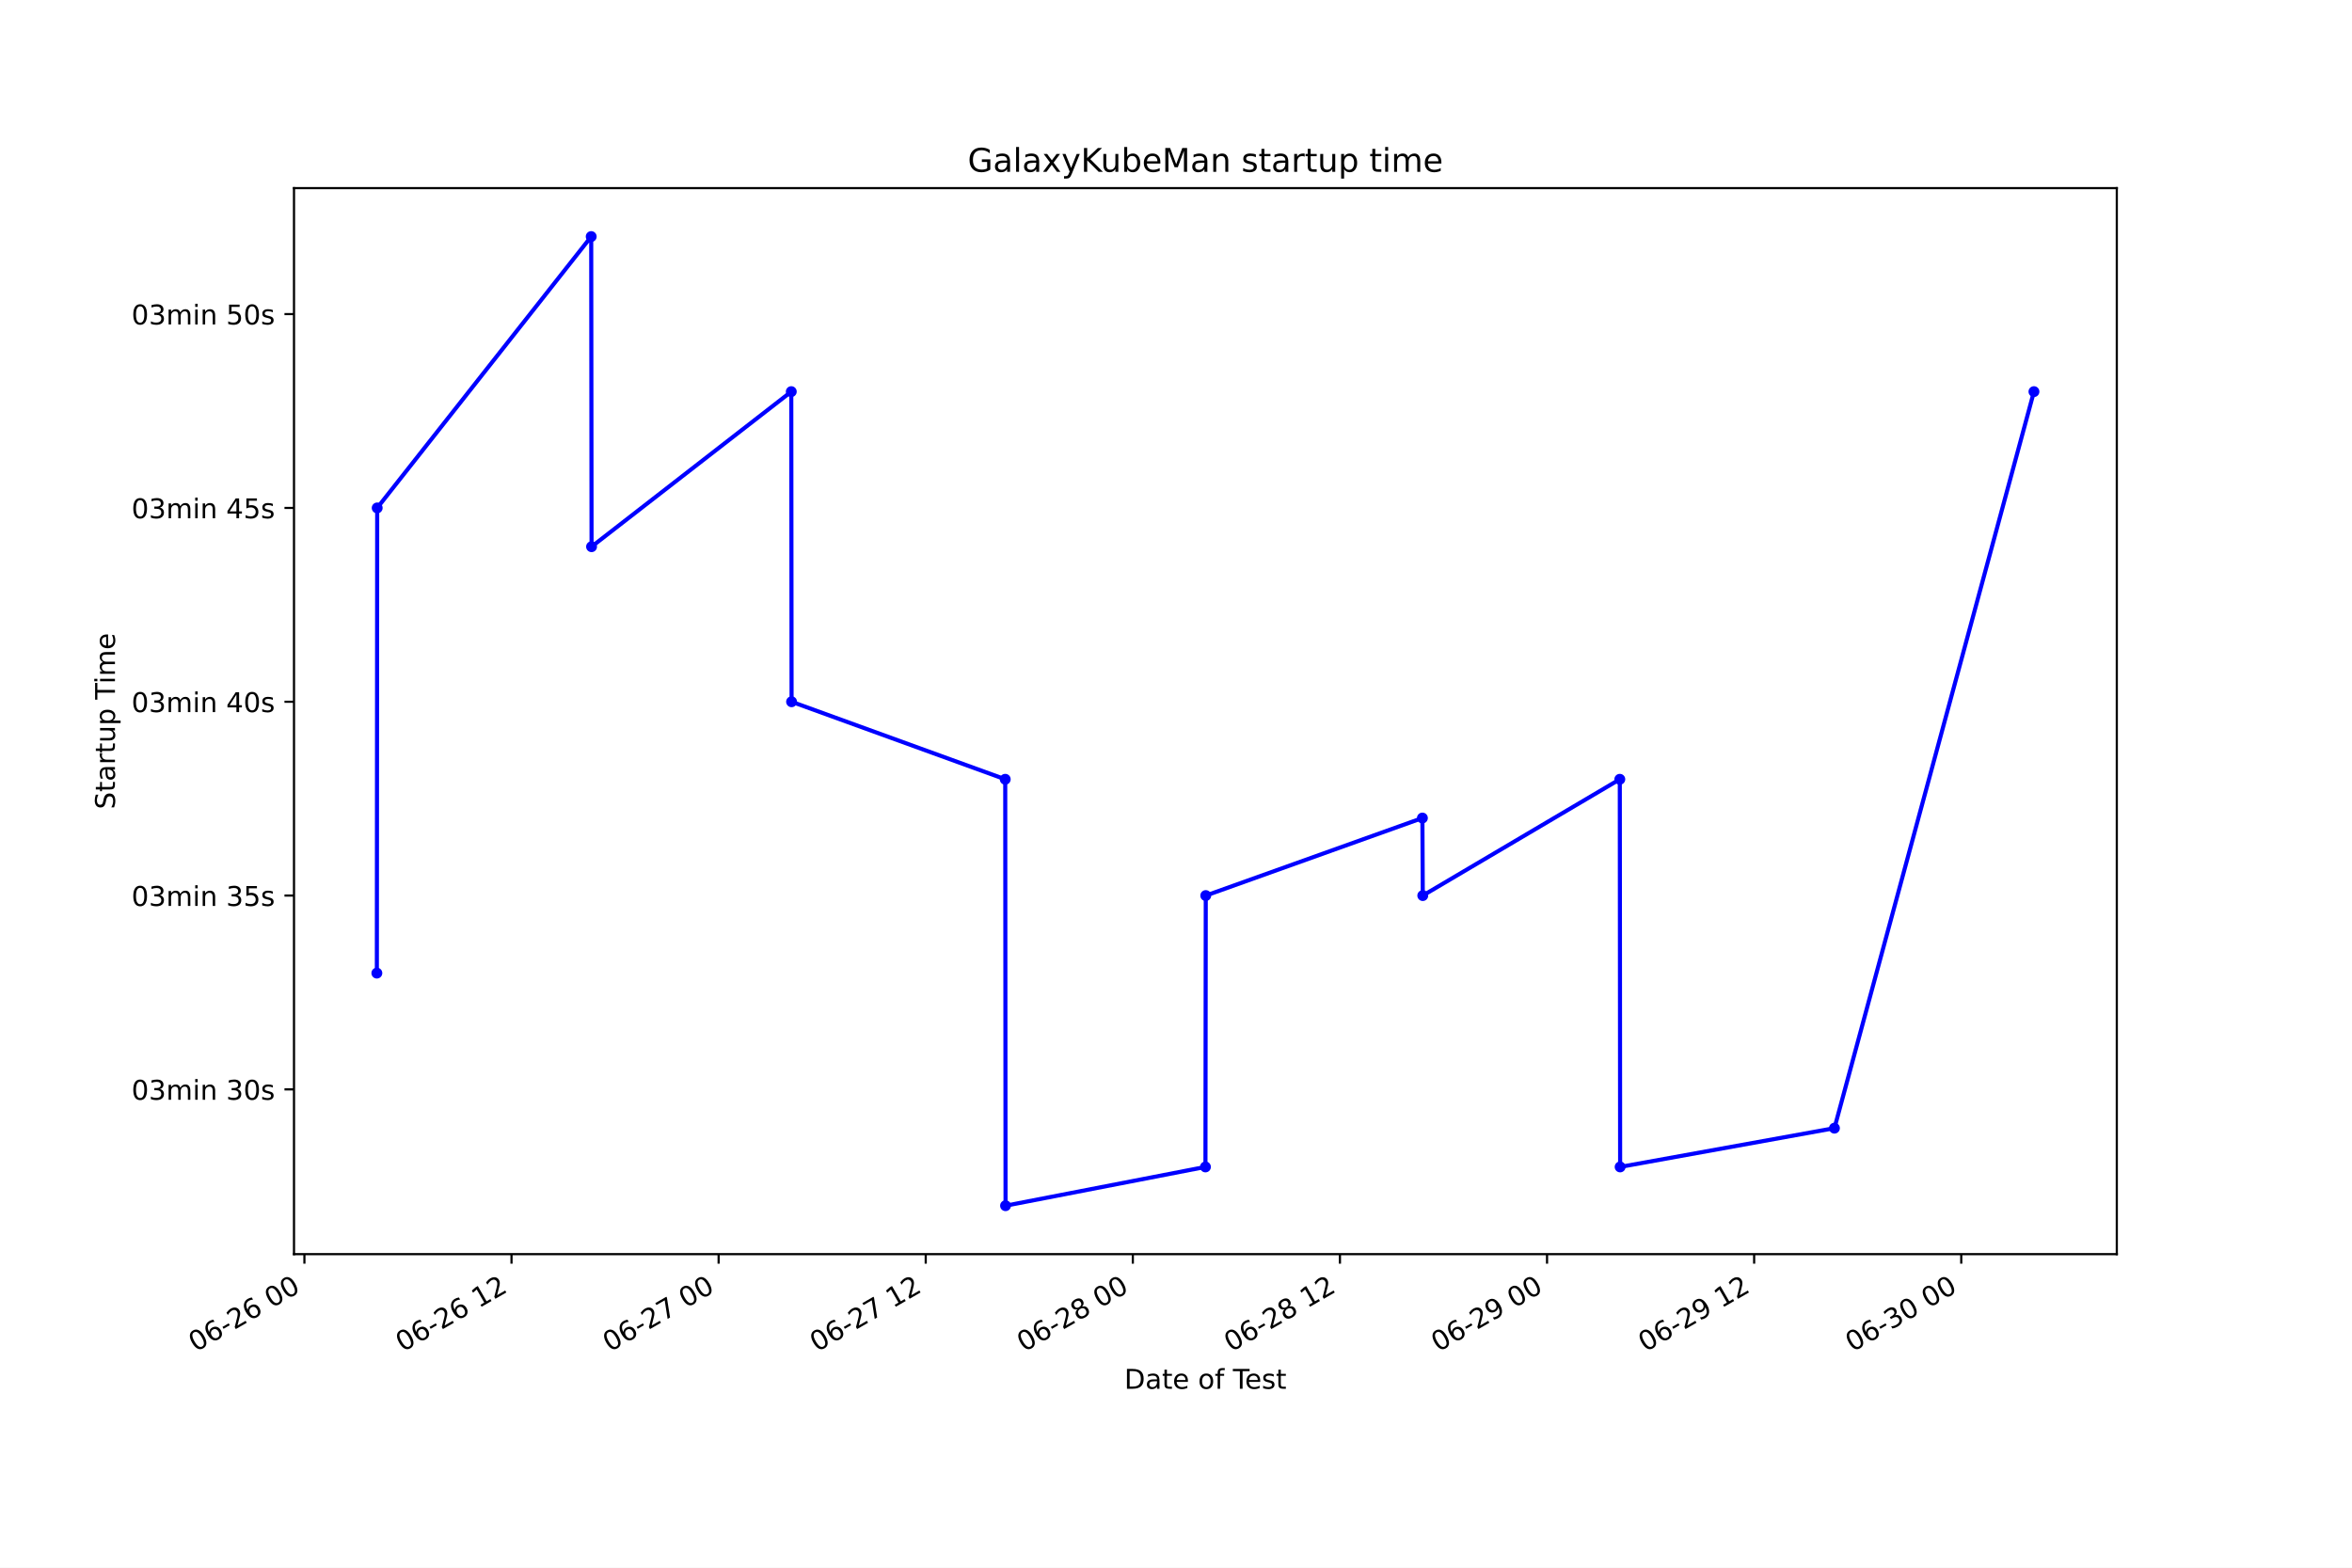
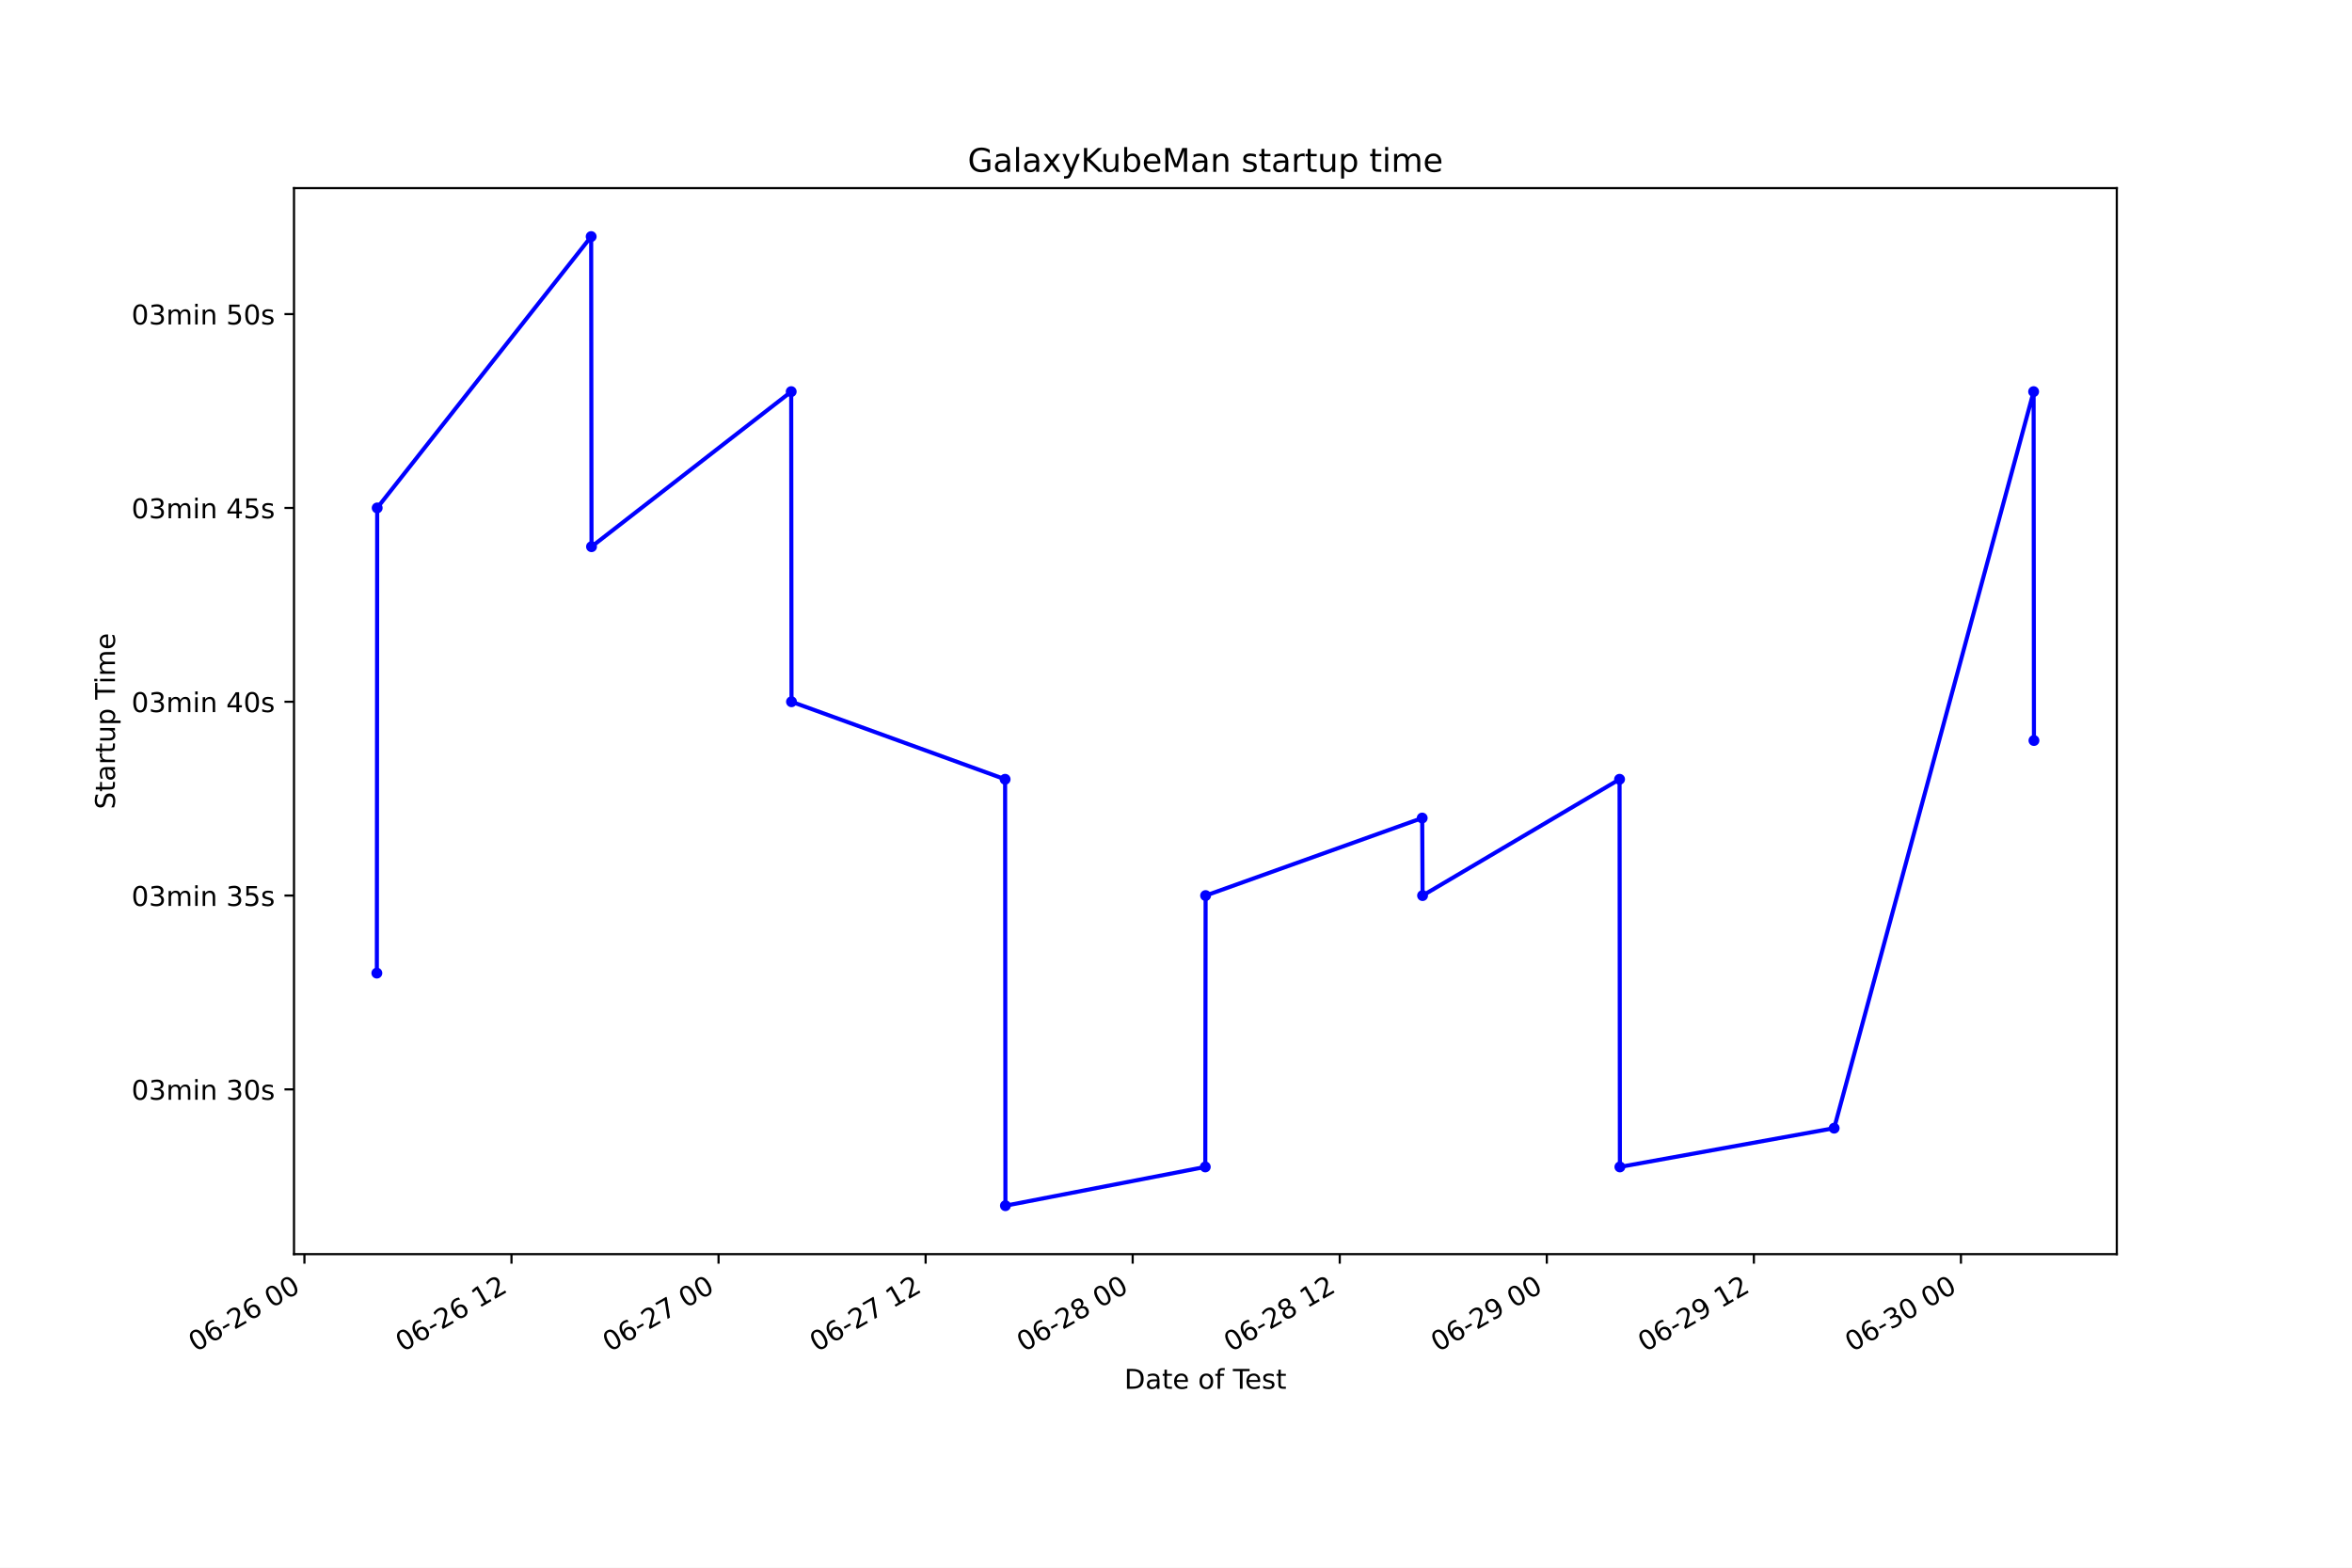
<svg xmlns="http://www.w3.org/2000/svg" xmlns:xlink="http://www.w3.org/1999/xlink" height="576pt" version="1.1" viewBox="0 0 864 576" width="864pt">
  <defs>
    <style type="text/css">*{stroke-linecap:butt;stroke-linejoin:round;}</style>
  </defs>
  <g id="figure_1">
    <g id="patch_1">
      <path d="M 0 576  L 864 576  L 864 0  L 0 0  z " style="fill:#ffffff;" />
    </g>
    <g id="axes_1">
      <g id="patch_2">
        <path d="M 108 460.8  L 777.6 460.8  L 777.6 69.12  L 108 69.12  z " style="fill:#ffffff;" />
      </g>
      <g id="matplotlib.axis_1">
        <g id="xtick_1">
          <g id="line2d_1">
            <defs>
-               <path d="M 0 0  L 0 3.5  " id="m7e583056fc" style="stroke:#000000;stroke-width:0.8;" />
+               <path d="M 0 0  L 0 3.5  " id="mc3e1c55841" style="stroke:#000000;stroke-width:0.8;" />
            </defs>
            <g>
-               <use style="stroke:#000000;stroke-width:0.8;" x="111.824" xlink:href="#m7e583056fc" y="460.8" />
+               <use style="stroke:#000000;stroke-width:0.8;" x="111.83" xlink:href="#mc3e1c55841" y="460.8" />
            </g>
          </g>
          <g id="text_1">
-             <g transform="translate(71.84732 496.8609)rotate(-30)scale(0.1 -0.1)">
+             <g transform="translate(71.85248 496.8609)rotate(-30)scale(0.1 -0.1)">
              <defs>
                <path d="M 2034 4250  Q 1547 4250 1301 3770  Q 1056 3291 1056 2328  Q 1056 1369 1301 889  Q 1547 409 2034 409  Q 2525 409 2770 889  Q 3016 1369 3016 2328  Q 3016 3291 2770 3770  Q 2525 4250 2034 4250  z M 2034 4750  Q 2819 4750 3233 4129  Q 3647 3509 3647 2328  Q 3647 1150 3233 529  Q 2819 -91 2034 -91  Q 1250 -91 836 529  Q 422 1150 422 2328  Q 422 3509 836 4129  Q 1250 4750 2034 4750  z " id="DejaVuSans-30" transform="scale(0.015625)" />
                <path d="M 2113 2584  Q 1688 2584 1439 2293  Q 1191 2003 1191 1497  Q 1191 994 1439 701  Q 1688 409 2113 409  Q 2538 409 2786 701  Q 3034 994 3034 1497  Q 3034 2003 2786 2293  Q 2538 2584 2113 2584  z M 3366 4563  L 3366 3988  Q 3128 4100 2886 4159  Q 2644 4219 2406 4219  Q 1781 4219 1451 3797  Q 1122 3375 1075 2522  Q 1259 2794 1537 2939  Q 1816 3084 2150 3084  Q 2853 3084 3261 2657  Q 3669 2231 3669 1497  Q 3669 778 3244 343  Q 2819 -91 2113 -91  Q 1303 -91 875 529  Q 447 1150 447 2328  Q 447 3434 972 4092  Q 1497 4750 2381 4750  Q 2619 4750 2861 4703  Q 3103 4656 3366 4563  z " id="DejaVuSans-36" transform="scale(0.015625)" />
                <path d="M 313 2009  L 1997 2009  L 1997 1497  L 313 1497  L 313 2009  z " id="DejaVuSans-2d" transform="scale(0.015625)" />
                <path d="M 1228 531  L 3431 531  L 3431 0  L 469 0  L 469 531  Q 828 903 1448 1529  Q 2069 2156 2228 2338  Q 2531 2678 2651 2914  Q 2772 3150 2772 3378  Q 2772 3750 2511 3984  Q 2250 4219 1831 4219  Q 1534 4219 1204 4116  Q 875 4013 500 3803  L 500 4441  Q 881 4594 1212 4672  Q 1544 4750 1819 4750  Q 2544 4750 2975 4387  Q 3406 4025 3406 3419  Q 3406 3131 3298 2873  Q 3191 2616 2906 2266  Q 2828 2175 2409 1742  Q 1991 1309 1228 531  z " id="DejaVuSans-32" transform="scale(0.015625)" />
                <path id="DejaVuSans-20" transform="scale(0.015625)" />
              </defs>
              <use xlink:href="#DejaVuSans-30" />
              <use x="63.623" xlink:href="#DejaVuSans-36" />
              <use x="127.246" xlink:href="#DejaVuSans-2d" />
              <use x="163.33" xlink:href="#DejaVuSans-32" />
              <use x="226.953" xlink:href="#DejaVuSans-36" />
              <use x="290.576" xlink:href="#DejaVuSans-20" />
              <use x="322.363" xlink:href="#DejaVuSans-30" />
              <use x="385.986" xlink:href="#DejaVuSans-30" />
            </g>
          </g>
        </g>
        <g id="xtick_2">
          <g id="line2d_2">
            <g>
-               <use style="stroke:#000000;stroke-width:0.8;" x="187.904" xlink:href="#m7e583056fc" y="460.8" />
+               <use style="stroke:#000000;stroke-width:0.8;" x="187.894" xlink:href="#mc3e1c55841" y="460.8" />
            </g>
          </g>
          <g id="text_2">
-             <g transform="translate(147.9266 496.8609)rotate(-30)scale(0.1 -0.1)">
+             <g transform="translate(147.917 496.8609)rotate(-30)scale(0.1 -0.1)">
              <defs>
                <path d="M 794 531  L 1825 531  L 1825 4091  L 703 3866  L 703 4441  L 1819 4666  L 2450 4666  L 2450 531  L 3481 531  L 3481 0  L 794 0  L 794 531  z " id="DejaVuSans-31" transform="scale(0.015625)" />
              </defs>
              <use xlink:href="#DejaVuSans-30" />
              <use x="63.623" xlink:href="#DejaVuSans-36" />
              <use x="127.246" xlink:href="#DejaVuSans-2d" />
              <use x="163.33" xlink:href="#DejaVuSans-32" />
              <use x="226.953" xlink:href="#DejaVuSans-36" />
              <use x="290.576" xlink:href="#DejaVuSans-20" />
              <use x="322.363" xlink:href="#DejaVuSans-31" />
              <use x="385.986" xlink:href="#DejaVuSans-32" />
            </g>
          </g>
        </g>
        <g id="xtick_3">
          <g id="line2d_3">
            <g>
-               <use style="stroke:#000000;stroke-width:0.8;" x="263.983" xlink:href="#m7e583056fc" y="460.8" />
+               <use style="stroke:#000000;stroke-width:0.8;" x="263.959" xlink:href="#mc3e1c55841" y="460.8" />
            </g>
          </g>
          <g id="text_3">
-             <g transform="translate(224.0058 496.8609)rotate(-30)scale(0.1 -0.1)">
+             <g transform="translate(223.9815 496.8609)rotate(-30)scale(0.1 -0.1)">
              <defs>
                <path d="M 525 4666  L 3525 4666  L 3525 4397  L 1831 0  L 1172 0  L 2766 4134  L 525 4134  L 525 4666  z " id="DejaVuSans-37" transform="scale(0.015625)" />
              </defs>
              <use xlink:href="#DejaVuSans-30" />
              <use x="63.623" xlink:href="#DejaVuSans-36" />
              <use x="127.246" xlink:href="#DejaVuSans-2d" />
              <use x="163.33" xlink:href="#DejaVuSans-32" />
              <use x="226.953" xlink:href="#DejaVuSans-37" />
              <use x="290.576" xlink:href="#DejaVuSans-20" />
              <use x="322.363" xlink:href="#DejaVuSans-30" />
              <use x="385.986" xlink:href="#DejaVuSans-30" />
            </g>
          </g>
        </g>
        <g id="xtick_4">
          <g id="line2d_4">
            <g>
-               <use style="stroke:#000000;stroke-width:0.8;" x="340.062" xlink:href="#m7e583056fc" y="460.8" />
+               <use style="stroke:#000000;stroke-width:0.8;" x="340.023" xlink:href="#mc3e1c55841" y="460.8" />
            </g>
          </g>
          <g id="text_4">
-             <g transform="translate(300.085 496.8609)rotate(-30)scale(0.1 -0.1)">
+             <g transform="translate(300.046 496.8609)rotate(-30)scale(0.1 -0.1)">
              <use xlink:href="#DejaVuSans-30" />
              <use x="63.623" xlink:href="#DejaVuSans-36" />
              <use x="127.246" xlink:href="#DejaVuSans-2d" />
              <use x="163.33" xlink:href="#DejaVuSans-32" />
              <use x="226.953" xlink:href="#DejaVuSans-37" />
              <use x="290.576" xlink:href="#DejaVuSans-20" />
              <use x="322.363" xlink:href="#DejaVuSans-31" />
              <use x="385.986" xlink:href="#DejaVuSans-32" />
            </g>
          </g>
        </g>
        <g id="xtick_5">
          <g id="line2d_5">
            <g>
-               <use style="stroke:#000000;stroke-width:0.8;" x="416.141" xlink:href="#m7e583056fc" y="460.8" />
+               <use style="stroke:#000000;stroke-width:0.8;" x="416.088" xlink:href="#mc3e1c55841" y="460.8" />
            </g>
          </g>
          <g id="text_5">
-             <g transform="translate(376.1643 496.8609)rotate(-30)scale(0.1 -0.1)">
+             <g transform="translate(376.1105 496.8609)rotate(-30)scale(0.1 -0.1)">
              <defs>
                <path d="M 2034 2216  Q 1584 2216 1326 1975  Q 1069 1734 1069 1313  Q 1069 891 1326 650  Q 1584 409 2034 409  Q 2484 409 2743 651  Q 3003 894 3003 1313  Q 3003 1734 2745 1975  Q 2488 2216 2034 2216  z M 1403 2484  Q 997 2584 770 2862  Q 544 3141 544 3541  Q 544 4100 942 4425  Q 1341 4750 2034 4750  Q 2731 4750 3128 4425  Q 3525 4100 3525 3541  Q 3525 3141 3298 2862  Q 3072 2584 2669 2484  Q 3125 2378 3379 2068  Q 3634 1759 3634 1313  Q 3634 634 3220 271  Q 2806 -91 2034 -91  Q 1263 -91 848 271  Q 434 634 434 1313  Q 434 1759 690 2068  Q 947 2378 1403 2484  z M 1172 3481  Q 1172 3119 1398 2916  Q 1625 2713 2034 2713  Q 2441 2713 2670 2916  Q 2900 3119 2900 3481  Q 2900 3844 2670 4047  Q 2441 4250 2034 4250  Q 1625 4250 1398 4047  Q 1172 3844 1172 3481  z " id="DejaVuSans-38" transform="scale(0.015625)" />
              </defs>
              <use xlink:href="#DejaVuSans-30" />
              <use x="63.623" xlink:href="#DejaVuSans-36" />
              <use x="127.246" xlink:href="#DejaVuSans-2d" />
              <use x="163.33" xlink:href="#DejaVuSans-32" />
              <use x="226.953" xlink:href="#DejaVuSans-38" />
              <use x="290.576" xlink:href="#DejaVuSans-20" />
              <use x="322.363" xlink:href="#DejaVuSans-30" />
              <use x="385.986" xlink:href="#DejaVuSans-30" />
            </g>
          </g>
        </g>
        <g id="xtick_6">
          <g id="line2d_6">
            <g>
-               <use style="stroke:#000000;stroke-width:0.8;" x="492.221" xlink:href="#m7e583056fc" y="460.8" />
+               <use style="stroke:#000000;stroke-width:0.8;" x="492.152" xlink:href="#mc3e1c55841" y="460.8" />
            </g>
          </g>
          <g id="text_6">
-             <g transform="translate(452.2435 496.8609)rotate(-30)scale(0.1 -0.1)">
+             <g transform="translate(452.175 496.8609)rotate(-30)scale(0.1 -0.1)">
              <use xlink:href="#DejaVuSans-30" />
              <use x="63.623" xlink:href="#DejaVuSans-36" />
              <use x="127.246" xlink:href="#DejaVuSans-2d" />
              <use x="163.33" xlink:href="#DejaVuSans-32" />
              <use x="226.953" xlink:href="#DejaVuSans-38" />
              <use x="290.576" xlink:href="#DejaVuSans-20" />
              <use x="322.363" xlink:href="#DejaVuSans-31" />
              <use x="385.986" xlink:href="#DejaVuSans-32" />
            </g>
          </g>
        </g>
        <g id="xtick_7">
          <g id="line2d_7">
            <g>
-               <use style="stroke:#000000;stroke-width:0.8;" x="568.3" xlink:href="#m7e583056fc" y="460.8" />
+               <use style="stroke:#000000;stroke-width:0.8;" x="568.217" xlink:href="#mc3e1c55841" y="460.8" />
            </g>
          </g>
          <g id="text_7">
-             <g transform="translate(528.3228 496.8609)rotate(-30)scale(0.1 -0.1)">
+             <g transform="translate(528.2395 496.8609)rotate(-30)scale(0.1 -0.1)">
              <defs>
                <path d="M 703 97  L 703 672  Q 941 559 1184 500  Q 1428 441 1663 441  Q 2288 441 2617 861  Q 2947 1281 2994 2138  Q 2813 1869 2534 1725  Q 2256 1581 1919 1581  Q 1219 1581 811 2004  Q 403 2428 403 3163  Q 403 3881 828 4315  Q 1253 4750 1959 4750  Q 2769 4750 3195 4129  Q 3622 3509 3622 2328  Q 3622 1225 3098 567  Q 2575 -91 1691 -91  Q 1453 -91 1209 -44  Q 966 3 703 97  z M 1959 2075  Q 2384 2075 2632 2365  Q 2881 2656 2881 3163  Q 2881 3666 2632 3958  Q 2384 4250 1959 4250  Q 1534 4250 1286 3958  Q 1038 3666 1038 3163  Q 1038 2656 1286 2365  Q 1534 2075 1959 2075  z " id="DejaVuSans-39" transform="scale(0.015625)" />
              </defs>
              <use xlink:href="#DejaVuSans-30" />
              <use x="63.623" xlink:href="#DejaVuSans-36" />
              <use x="127.246" xlink:href="#DejaVuSans-2d" />
              <use x="163.33" xlink:href="#DejaVuSans-32" />
              <use x="226.953" xlink:href="#DejaVuSans-39" />
              <use x="290.576" xlink:href="#DejaVuSans-20" />
              <use x="322.363" xlink:href="#DejaVuSans-30" />
              <use x="385.986" xlink:href="#DejaVuSans-30" />
            </g>
          </g>
        </g>
        <g id="xtick_8">
          <g id="line2d_8">
            <g>
-               <use style="stroke:#000000;stroke-width:0.8;" x="644.379" xlink:href="#m7e583056fc" y="460.8" />
+               <use style="stroke:#000000;stroke-width:0.8;" x="644.281" xlink:href="#mc3e1c55841" y="460.8" />
            </g>
          </g>
          <g id="text_8">
-             <g transform="translate(604.402 496.8609)rotate(-30)scale(0.1 -0.1)">
+             <g transform="translate(604.304 496.8609)rotate(-30)scale(0.1 -0.1)">
              <use xlink:href="#DejaVuSans-30" />
              <use x="63.623" xlink:href="#DejaVuSans-36" />
              <use x="127.246" xlink:href="#DejaVuSans-2d" />
              <use x="163.33" xlink:href="#DejaVuSans-32" />
              <use x="226.953" xlink:href="#DejaVuSans-39" />
              <use x="290.576" xlink:href="#DejaVuSans-20" />
              <use x="322.363" xlink:href="#DejaVuSans-31" />
              <use x="385.986" xlink:href="#DejaVuSans-32" />
            </g>
          </g>
        </g>
        <g id="xtick_9">
          <g id="line2d_9">
            <g>
-               <use style="stroke:#000000;stroke-width:0.8;" x="720.458" xlink:href="#m7e583056fc" y="460.8" />
+               <use style="stroke:#000000;stroke-width:0.8;" x="720.346" xlink:href="#mc3e1c55841" y="460.8" />
            </g>
          </g>
          <g id="text_9">
-             <g transform="translate(680.4813 496.8609)rotate(-30)scale(0.1 -0.1)">
+             <g transform="translate(680.3685 496.8609)rotate(-30)scale(0.1 -0.1)">
              <defs>
                <path d="M 2597 2516  Q 3050 2419 3304 2112  Q 3559 1806 3559 1356  Q 3559 666 3084 287  Q 2609 -91 1734 -91  Q 1441 -91 1130 -33  Q 819 25 488 141  L 488 750  Q 750 597 1062 519  Q 1375 441 1716 441  Q 2309 441 2620 675  Q 2931 909 2931 1356  Q 2931 1769 2642 2001  Q 2353 2234 1838 2234  L 1294 2234  L 1294 2753  L 1863 2753  Q 2328 2753 2575 2939  Q 2822 3125 2822 3475  Q 2822 3834 2567 4026  Q 2313 4219 1838 4219  Q 1578 4219 1281 4162  Q 984 4106 628 3988  L 628 4550  Q 988 4650 1302 4700  Q 1616 4750 1894 4750  Q 2613 4750 3031 4423  Q 3450 4097 3450 3541  Q 3450 3153 3228 2886  Q 3006 2619 2597 2516  z " id="DejaVuSans-33" transform="scale(0.015625)" />
              </defs>
              <use xlink:href="#DejaVuSans-30" />
              <use x="63.623" xlink:href="#DejaVuSans-36" />
              <use x="127.246" xlink:href="#DejaVuSans-2d" />
              <use x="163.33" xlink:href="#DejaVuSans-33" />
              <use x="226.953" xlink:href="#DejaVuSans-30" />
              <use x="290.576" xlink:href="#DejaVuSans-20" />
              <use x="322.363" xlink:href="#DejaVuSans-30" />
              <use x="385.986" xlink:href="#DejaVuSans-30" />
            </g>
          </g>
        </g>
        <g id="text_10">
          <g transform="translate(413.0063 510.2604)scale(0.1 -0.1)">
            <defs>
              <path d="M 1259 4147  L 1259 519  L 2022 519  Q 2988 519 3436 956  Q 3884 1394 3884 2338  Q 3884 3275 3436 3711  Q 2988 4147 2022 4147  L 1259 4147  z M 628 4666  L 1925 4666  Q 3281 4666 3915 4102  Q 4550 3538 4550 2338  Q 4550 1131 3912 565  Q 3275 0 1925 0  L 628 0  L 628 4666  z " id="DejaVuSans-44" transform="scale(0.015625)" />
              <path d="M 2194 1759  Q 1497 1759 1228 1600  Q 959 1441 959 1056  Q 959 750 1161 570  Q 1363 391 1709 391  Q 2188 391 2477 730  Q 2766 1069 2766 1631  L 2766 1759  L 2194 1759  z M 3341 1997  L 3341 0  L 2766 0  L 2766 531  Q 2569 213 2275 61  Q 1981 -91 1556 -91  Q 1019 -91 701 211  Q 384 513 384 1019  Q 384 1609 779 1909  Q 1175 2209 1959 2209  L 2766 2209  L 2766 2266  Q 2766 2663 2505 2880  Q 2244 3097 1772 3097  Q 1472 3097 1187 3025  Q 903 2953 641 2809  L 641 3341  Q 956 3463 1253 3523  Q 1550 3584 1831 3584  Q 2591 3584 2966 3190  Q 3341 2797 3341 1997  z " id="DejaVuSans-61" transform="scale(0.015625)" />
              <path d="M 1172 4494  L 1172 3500  L 2356 3500  L 2356 3053  L 1172 3053  L 1172 1153  Q 1172 725 1289 603  Q 1406 481 1766 481  L 2356 481  L 2356 0  L 1766 0  Q 1100 0 847 248  Q 594 497 594 1153  L 594 3053  L 172 3053  L 172 3500  L 594 3500  L 594 4494  L 1172 4494  z " id="DejaVuSans-74" transform="scale(0.015625)" />
              <path d="M 3597 1894  L 3597 1613  L 953 1613  Q 991 1019 1311 708  Q 1631 397 2203 397  Q 2534 397 2845 478  Q 3156 559 3463 722  L 3463 178  Q 3153 47 2828 -22  Q 2503 -91 2169 -91  Q 1331 -91 842 396  Q 353 884 353 1716  Q 353 2575 817 3079  Q 1281 3584 2069 3584  Q 2775 3584 3186 3129  Q 3597 2675 3597 1894  z M 3022 2063  Q 3016 2534 2758 2815  Q 2500 3097 2075 3097  Q 1594 3097 1305 2825  Q 1016 2553 972 2059  L 3022 2063  z " id="DejaVuSans-65" transform="scale(0.015625)" />
              <path d="M 1959 3097  Q 1497 3097 1228 2736  Q 959 2375 959 1747  Q 959 1119 1226 758  Q 1494 397 1959 397  Q 2419 397 2687 759  Q 2956 1122 2956 1747  Q 2956 2369 2687 2733  Q 2419 3097 1959 3097  z M 1959 3584  Q 2709 3584 3137 3096  Q 3566 2609 3566 1747  Q 3566 888 3137 398  Q 2709 -91 1959 -91  Q 1206 -91 779 398  Q 353 888 353 1747  Q 353 2609 779 3096  Q 1206 3584 1959 3584  z " id="DejaVuSans-6f" transform="scale(0.015625)" />
              <path d="M 2375 4863  L 2375 4384  L 1825 4384  Q 1516 4384 1395 4259  Q 1275 4134 1275 3809  L 1275 3500  L 2222 3500  L 2222 3053  L 1275 3053  L 1275 0  L 697 0  L 697 3053  L 147 3053  L 147 3500  L 697 3500  L 697 3744  Q 697 4328 969 4595  Q 1241 4863 1831 4863  L 2375 4863  z " id="DejaVuSans-66" transform="scale(0.015625)" />
              <path d="M -19 4666  L 3928 4666  L 3928 4134  L 2272 4134  L 2272 0  L 1638 0  L 1638 4134  L -19 4134  L -19 4666  z " id="DejaVuSans-54" transform="scale(0.015625)" />
              <path d="M 2834 3397  L 2834 2853  Q 2591 2978 2328 3040  Q 2066 3103 1784 3103  Q 1356 3103 1142 2972  Q 928 2841 928 2578  Q 928 2378 1081 2264  Q 1234 2150 1697 2047  L 1894 2003  Q 2506 1872 2764 1633  Q 3022 1394 3022 966  Q 3022 478 2636 193  Q 2250 -91 1575 -91  Q 1294 -91 989 -36  Q 684 19 347 128  L 347 722  Q 666 556 975 473  Q 1284 391 1588 391  Q 1994 391 2212 530  Q 2431 669 2431 922  Q 2431 1156 2273 1281  Q 2116 1406 1581 1522  L 1381 1569  Q 847 1681 609 1914  Q 372 2147 372 2553  Q 372 3047 722 3315  Q 1072 3584 1716 3584  Q 2034 3584 2315 3537  Q 2597 3491 2834 3397  z " id="DejaVuSans-73" transform="scale(0.015625)" />
            </defs>
            <use xlink:href="#DejaVuSans-44" />
            <use x="77.002" xlink:href="#DejaVuSans-61" />
            <use x="138.281" xlink:href="#DejaVuSans-74" />
            <use x="177.49" xlink:href="#DejaVuSans-65" />
            <use x="239.014" xlink:href="#DejaVuSans-20" />
            <use x="270.801" xlink:href="#DejaVuSans-6f" />
            <use x="331.982" xlink:href="#DejaVuSans-66" />
            <use x="367.188" xlink:href="#DejaVuSans-20" />
            <use x="398.975" xlink:href="#DejaVuSans-54" />
            <use x="443.059" xlink:href="#DejaVuSans-65" />
            <use x="504.582" xlink:href="#DejaVuSans-73" />
            <use x="556.682" xlink:href="#DejaVuSans-74" />
          </g>
        </g>
      </g>
      <g id="matplotlib.axis_2">
        <g id="ytick_1">
          <g id="line2d_10">
            <defs>
-               <path d="M 0 0  L -3.5 0  " id="mb5b8019836" style="stroke:#000000;stroke-width:0.8;" />
+               <path d="M 0 0  L -3.5 0  " id="mb5892d4d22" style="stroke:#000000;stroke-width:0.8;" />
            </defs>
            <g>
-               <use style="stroke:#000000;stroke-width:0.8;" x="108" xlink:href="#mb5b8019836" y="400.268" />
+               <use style="stroke:#000000;stroke-width:0.8;" x="108" xlink:href="#mb5892d4d22" y="400.268" />
            </g>
          </g>
          <g id="text_11">
            <g transform="translate(48.30625 404.0669)scale(0.1 -0.1)">
              <defs>
                <path d="M 3328 2828  Q 3544 3216 3844 3400  Q 4144 3584 4550 3584  Q 5097 3584 5394 3201  Q 5691 2819 5691 2113  L 5691 0  L 5113 0  L 5113 2094  Q 5113 2597 4934 2840  Q 4756 3084 4391 3084  Q 3944 3084 3684 2787  Q 3425 2491 3425 1978  L 3425 0  L 2847 0  L 2847 2094  Q 2847 2600 2669 2842  Q 2491 3084 2119 3084  Q 1678 3084 1418 2786  Q 1159 2488 1159 1978  L 1159 0  L 581 0  L 581 3500  L 1159 3500  L 1159 2956  Q 1356 3278 1631 3431  Q 1906 3584 2284 3584  Q 2666 3584 2933 3390  Q 3200 3197 3328 2828  z " id="DejaVuSans-6d" transform="scale(0.015625)" />
                <path d="M 603 3500  L 1178 3500  L 1178 0  L 603 0  L 603 3500  z M 603 4863  L 1178 4863  L 1178 4134  L 603 4134  L 603 4863  z " id="DejaVuSans-69" transform="scale(0.015625)" />
                <path d="M 3513 2113  L 3513 0  L 2938 0  L 2938 2094  Q 2938 2591 2744 2837  Q 2550 3084 2163 3084  Q 1697 3084 1428 2787  Q 1159 2491 1159 1978  L 1159 0  L 581 0  L 581 3500  L 1159 3500  L 1159 2956  Q 1366 3272 1645 3428  Q 1925 3584 2291 3584  Q 2894 3584 3203 3211  Q 3513 2838 3513 2113  z " id="DejaVuSans-6e" transform="scale(0.015625)" />
              </defs>
              <use xlink:href="#DejaVuSans-30" />
              <use x="63.623" xlink:href="#DejaVuSans-33" />
              <use x="127.246" xlink:href="#DejaVuSans-6d" />
              <use x="224.658" xlink:href="#DejaVuSans-69" />
              <use x="252.441" xlink:href="#DejaVuSans-6e" />
              <use x="315.82" xlink:href="#DejaVuSans-20" />
              <use x="347.607" xlink:href="#DejaVuSans-33" />
              <use x="411.23" xlink:href="#DejaVuSans-30" />
              <use x="474.854" xlink:href="#DejaVuSans-73" />
            </g>
          </g>
        </g>
        <g id="ytick_2">
          <g id="line2d_11">
            <g>
-               <use style="stroke:#000000;stroke-width:0.8;" x="108" xlink:href="#mb5b8019836" y="329.053" />
+               <use style="stroke:#000000;stroke-width:0.8;" x="108" xlink:href="#mb5892d4d22" y="329.053" />
            </g>
          </g>
          <g id="text_12">
            <g transform="translate(48.30625 332.8523)scale(0.1 -0.1)">
              <defs>
                <path d="M 691 4666  L 3169 4666  L 3169 4134  L 1269 4134  L 1269 2991  Q 1406 3038 1543 3061  Q 1681 3084 1819 3084  Q 2600 3084 3056 2656  Q 3513 2228 3513 1497  Q 3513 744 3044 326  Q 2575 -91 1722 -91  Q 1428 -91 1123 -41  Q 819 9 494 109  L 494 744  Q 775 591 1075 516  Q 1375 441 1709 441  Q 2250 441 2565 725  Q 2881 1009 2881 1497  Q 2881 1984 2565 2268  Q 2250 2553 1709 2553  Q 1456 2553 1204 2497  Q 953 2441 691 2322  L 691 4666  z " id="DejaVuSans-35" transform="scale(0.015625)" />
              </defs>
              <use xlink:href="#DejaVuSans-30" />
              <use x="63.623" xlink:href="#DejaVuSans-33" />
              <use x="127.246" xlink:href="#DejaVuSans-6d" />
              <use x="224.658" xlink:href="#DejaVuSans-69" />
              <use x="252.441" xlink:href="#DejaVuSans-6e" />
              <use x="315.82" xlink:href="#DejaVuSans-20" />
              <use x="347.607" xlink:href="#DejaVuSans-33" />
              <use x="411.23" xlink:href="#DejaVuSans-35" />
              <use x="474.854" xlink:href="#DejaVuSans-73" />
            </g>
          </g>
        </g>
        <g id="ytick_3">
          <g id="line2d_12">
            <g>
-               <use style="stroke:#000000;stroke-width:0.8;" x="108" xlink:href="#mb5b8019836" y="257.839" />
+               <use style="stroke:#000000;stroke-width:0.8;" x="108" xlink:href="#mb5892d4d22" y="257.839" />
            </g>
          </g>
          <g id="text_13">
            <g transform="translate(48.30625 261.6378)scale(0.1 -0.1)">
              <defs>
                <path d="M 2419 4116  L 825 1625  L 2419 1625  L 2419 4116  z M 2253 4666  L 3047 4666  L 3047 1625  L 3713 1625  L 3713 1100  L 3047 1100  L 3047 0  L 2419 0  L 2419 1100  L 313 1100  L 313 1709  L 2253 4666  z " id="DejaVuSans-34" transform="scale(0.015625)" />
              </defs>
              <use xlink:href="#DejaVuSans-30" />
              <use x="63.623" xlink:href="#DejaVuSans-33" />
              <use x="127.246" xlink:href="#DejaVuSans-6d" />
              <use x="224.658" xlink:href="#DejaVuSans-69" />
              <use x="252.441" xlink:href="#DejaVuSans-6e" />
              <use x="315.82" xlink:href="#DejaVuSans-20" />
              <use x="347.607" xlink:href="#DejaVuSans-34" />
              <use x="411.23" xlink:href="#DejaVuSans-30" />
              <use x="474.854" xlink:href="#DejaVuSans-73" />
            </g>
          </g>
        </g>
        <g id="ytick_4">
          <g id="line2d_13">
            <g>
-               <use style="stroke:#000000;stroke-width:0.8;" x="108" xlink:href="#mb5b8019836" y="186.624" />
+               <use style="stroke:#000000;stroke-width:0.8;" x="108" xlink:href="#mb5892d4d22" y="186.624" />
            </g>
          </g>
          <g id="text_14">
            <g transform="translate(48.30625 190.4232)scale(0.1 -0.1)">
              <use xlink:href="#DejaVuSans-30" />
              <use x="63.623" xlink:href="#DejaVuSans-33" />
              <use x="127.246" xlink:href="#DejaVuSans-6d" />
              <use x="224.658" xlink:href="#DejaVuSans-69" />
              <use x="252.441" xlink:href="#DejaVuSans-6e" />
              <use x="315.82" xlink:href="#DejaVuSans-20" />
              <use x="347.607" xlink:href="#DejaVuSans-34" />
              <use x="411.23" xlink:href="#DejaVuSans-35" />
              <use x="474.854" xlink:href="#DejaVuSans-73" />
            </g>
          </g>
        </g>
        <g id="ytick_5">
          <g id="line2d_14">
            <g>
-               <use style="stroke:#000000;stroke-width:0.8;" x="108" xlink:href="#mb5b8019836" y="115.409" />
+               <use style="stroke:#000000;stroke-width:0.8;" x="108" xlink:href="#mb5892d4d22" y="115.409" />
            </g>
          </g>
          <g id="text_15">
            <g transform="translate(48.30625 119.2087)scale(0.1 -0.1)">
              <use xlink:href="#DejaVuSans-30" />
              <use x="63.623" xlink:href="#DejaVuSans-33" />
              <use x="127.246" xlink:href="#DejaVuSans-6d" />
              <use x="224.658" xlink:href="#DejaVuSans-69" />
              <use x="252.441" xlink:href="#DejaVuSans-6e" />
              <use x="315.82" xlink:href="#DejaVuSans-20" />
              <use x="347.607" xlink:href="#DejaVuSans-35" />
              <use x="411.23" xlink:href="#DejaVuSans-30" />
              <use x="474.854" xlink:href="#DejaVuSans-73" />
            </g>
          </g>
        </g>
        <g id="text_16">
          <g transform="translate(42.22656 297.3397)rotate(-90)scale(0.1 -0.1)">
            <defs>
              <path d="M 3425 4513  L 3425 3897  Q 3066 4069 2747 4153  Q 2428 4238 2131 4238  Q 1616 4238 1336 4038  Q 1056 3838 1056 3469  Q 1056 3159 1242 3001  Q 1428 2844 1947 2747  L 2328 2669  Q 3034 2534 3370 2195  Q 3706 1856 3706 1288  Q 3706 609 3251 259  Q 2797 -91 1919 -91  Q 1588 -91 1214 -16  Q 841 59 441 206  L 441 856  Q 825 641 1194 531  Q 1563 422 1919 422  Q 2459 422 2753 634  Q 3047 847 3047 1241  Q 3047 1584 2836 1778  Q 2625 1972 2144 2069  L 1759 2144  Q 1053 2284 737 2584  Q 422 2884 422 3419  Q 422 4038 858 4394  Q 1294 4750 2059 4750  Q 2388 4750 2728 4690  Q 3069 4631 3425 4513  z " id="DejaVuSans-53" transform="scale(0.015625)" />
              <path d="M 2631 2963  Q 2534 3019 2420 3045  Q 2306 3072 2169 3072  Q 1681 3072 1420 2755  Q 1159 2438 1159 1844  L 1159 0  L 581 0  L 581 3500  L 1159 3500  L 1159 2956  Q 1341 3275 1631 3429  Q 1922 3584 2338 3584  Q 2397 3584 2469 3576  Q 2541 3569 2628 3553  L 2631 2963  z " id="DejaVuSans-72" transform="scale(0.015625)" />
              <path d="M 544 1381  L 544 3500  L 1119 3500  L 1119 1403  Q 1119 906 1312 657  Q 1506 409 1894 409  Q 2359 409 2629 706  Q 2900 1003 2900 1516  L 2900 3500  L 3475 3500  L 3475 0  L 2900 0  L 2900 538  Q 2691 219 2414 64  Q 2138 -91 1772 -91  Q 1169 -91 856 284  Q 544 659 544 1381  z M 1991 3584  L 1991 3584  z " id="DejaVuSans-75" transform="scale(0.015625)" />
              <path d="M 1159 525  L 1159 -1331  L 581 -1331  L 581 3500  L 1159 3500  L 1159 2969  Q 1341 3281 1617 3432  Q 1894 3584 2278 3584  Q 2916 3584 3314 3078  Q 3713 2572 3713 1747  Q 3713 922 3314 415  Q 2916 -91 2278 -91  Q 1894 -91 1617 61  Q 1341 213 1159 525  z M 3116 1747  Q 3116 2381 2855 2742  Q 2594 3103 2138 3103  Q 1681 3103 1420 2742  Q 1159 2381 1159 1747  Q 1159 1113 1420 752  Q 1681 391 2138 391  Q 2594 391 2855 752  Q 3116 1113 3116 1747  z " id="DejaVuSans-70" transform="scale(0.015625)" />
            </defs>
            <use xlink:href="#DejaVuSans-53" />
            <use x="63.477" xlink:href="#DejaVuSans-74" />
            <use x="102.686" xlink:href="#DejaVuSans-61" />
            <use x="163.965" xlink:href="#DejaVuSans-72" />
            <use x="205.078" xlink:href="#DejaVuSans-74" />
            <use x="244.287" xlink:href="#DejaVuSans-75" />
            <use x="307.666" xlink:href="#DejaVuSans-70" />
            <use x="371.143" xlink:href="#DejaVuSans-20" />
            <use x="402.93" xlink:href="#DejaVuSans-54" />
            <use x="460.889" xlink:href="#DejaVuSans-69" />
            <use x="488.672" xlink:href="#DejaVuSans-6d" />
            <use x="586.084" xlink:href="#DejaVuSans-65" />
          </g>
        </g>
      </g>
      <g id="line2d_15">
-         <path clip-path="url(#pcdc9af2162)" d="M 747.164 143.895  L 673.87 414.511  L 595.151 428.753  L 595.03 286.324  L 522.652 329.053  L 522.515 300.567  L 442.935 329.053  L 442.817 428.753  L 369.386 442.996  L 369.27 286.324  L 290.785 257.839  L 290.674 143.895  L 217.307 200.867  L 217.178 86.924  L 138.561 186.624  L 138.436 357.539  " style="fill:none;stroke:#0000ff;stroke-linecap:square;stroke-width:1.5;" />
+         <path clip-path="url(#p89b7970d86)" d="M 747.164 272.081  L 747.046 143.895  L 673.767 414.511  L 595.063 428.753  L 594.941 286.324  L 522.578 329.053  L 522.441 300.567  L 442.876 329.053  L 442.758 428.753  L 369.341 442.996  L 369.225 286.324  L 290.756 257.839  L 290.645 143.895  L 217.292 200.867  L 217.163 86.924  L 138.561 186.624  L 138.436 357.539  " style="fill:none;stroke:#0000ff;stroke-linecap:square;stroke-width:1.5;" />
        <defs>
-           <path d="M 0 1.5  C 0.398 1.5 0.779 1.342 1.061 1.061  C 1.342 0.779 1.5 0.398 1.5 0  C 1.5 -0.398 1.342 -0.779 1.061 -1.061  C 0.779 -1.342 0.398 -1.5 0 -1.5  C -0.398 -1.5 -0.779 -1.342 -1.061 -1.061  C -1.342 -0.779 -1.5 -0.398 -1.5 0  C -1.5 0.398 -1.342 0.779 -1.061 1.061  C -0.779 1.342 -0.398 1.5 0 1.5  z " id="m586e2c5741" style="stroke:#0000ff;" />
+           <path d="M 0 1.5  C 0.398 1.5 0.779 1.342 1.061 1.061  C 1.342 0.779 1.5 0.398 1.5 0  C 1.5 -0.398 1.342 -0.779 1.061 -1.061  C 0.779 -1.342 0.398 -1.5 0 -1.5  C -0.398 -1.5 -0.779 -1.342 -1.061 -1.061  C -1.342 -0.779 -1.5 -0.398 -1.5 0  C -1.5 0.398 -1.342 0.779 -1.061 1.061  C -0.779 1.342 -0.398 1.5 0 1.5  z " id="md806a89bae" style="stroke:#0000ff;" />
        </defs>
-         <g clip-path="url(#pcdc9af2162)">
-           <use style="fill:#0000ff;stroke:#0000ff;" x="747.164" xlink:href="#m586e2c5741" y="143.895" />
-           <use style="fill:#0000ff;stroke:#0000ff;" x="673.87" xlink:href="#m586e2c5741" y="414.511" />
-           <use style="fill:#0000ff;stroke:#0000ff;" x="595.151" xlink:href="#m586e2c5741" y="428.753" />
-           <use style="fill:#0000ff;stroke:#0000ff;" x="595.03" xlink:href="#m586e2c5741" y="286.324" />
-           <use style="fill:#0000ff;stroke:#0000ff;" x="522.652" xlink:href="#m586e2c5741" y="329.053" />
-           <use style="fill:#0000ff;stroke:#0000ff;" x="522.515" xlink:href="#m586e2c5741" y="300.567" />
-           <use style="fill:#0000ff;stroke:#0000ff;" x="442.935" xlink:href="#m586e2c5741" y="329.053" />
-           <use style="fill:#0000ff;stroke:#0000ff;" x="442.817" xlink:href="#m586e2c5741" y="428.753" />
-           <use style="fill:#0000ff;stroke:#0000ff;" x="369.386" xlink:href="#m586e2c5741" y="442.996" />
-           <use style="fill:#0000ff;stroke:#0000ff;" x="369.27" xlink:href="#m586e2c5741" y="286.324" />
-           <use style="fill:#0000ff;stroke:#0000ff;" x="290.785" xlink:href="#m586e2c5741" y="257.839" />
-           <use style="fill:#0000ff;stroke:#0000ff;" x="290.674" xlink:href="#m586e2c5741" y="143.895" />
-           <use style="fill:#0000ff;stroke:#0000ff;" x="217.307" xlink:href="#m586e2c5741" y="200.867" />
-           <use style="fill:#0000ff;stroke:#0000ff;" x="217.178" xlink:href="#m586e2c5741" y="86.924" />
-           <use style="fill:#0000ff;stroke:#0000ff;" x="138.561" xlink:href="#m586e2c5741" y="186.624" />
-           <use style="fill:#0000ff;stroke:#0000ff;" x="138.436" xlink:href="#m586e2c5741" y="357.539" />
+         <g clip-path="url(#p89b7970d86)">
+           <use style="fill:#0000ff;stroke:#0000ff;" x="747.164" xlink:href="#md806a89bae" y="272.081" />
+           <use style="fill:#0000ff;stroke:#0000ff;" x="747.046" xlink:href="#md806a89bae" y="143.895" />
+           <use style="fill:#0000ff;stroke:#0000ff;" x="673.767" xlink:href="#md806a89bae" y="414.511" />
+           <use style="fill:#0000ff;stroke:#0000ff;" x="595.063" xlink:href="#md806a89bae" y="428.753" />
+           <use style="fill:#0000ff;stroke:#0000ff;" x="594.941" xlink:href="#md806a89bae" y="286.324" />
+           <use style="fill:#0000ff;stroke:#0000ff;" x="522.578" xlink:href="#md806a89bae" y="329.053" />
+           <use style="fill:#0000ff;stroke:#0000ff;" x="522.441" xlink:href="#md806a89bae" y="300.567" />
+           <use style="fill:#0000ff;stroke:#0000ff;" x="442.876" xlink:href="#md806a89bae" y="329.053" />
+           <use style="fill:#0000ff;stroke:#0000ff;" x="442.758" xlink:href="#md806a89bae" y="428.753" />
+           <use style="fill:#0000ff;stroke:#0000ff;" x="369.341" xlink:href="#md806a89bae" y="442.996" />
+           <use style="fill:#0000ff;stroke:#0000ff;" x="369.225" xlink:href="#md806a89bae" y="286.324" />
+           <use style="fill:#0000ff;stroke:#0000ff;" x="290.756" xlink:href="#md806a89bae" y="257.839" />
+           <use style="fill:#0000ff;stroke:#0000ff;" x="290.645" xlink:href="#md806a89bae" y="143.895" />
+           <use style="fill:#0000ff;stroke:#0000ff;" x="217.292" xlink:href="#md806a89bae" y="200.867" />
+           <use style="fill:#0000ff;stroke:#0000ff;" x="217.163" xlink:href="#md806a89bae" y="86.924" />
+           <use style="fill:#0000ff;stroke:#0000ff;" x="138.561" xlink:href="#md806a89bae" y="186.624" />
+           <use style="fill:#0000ff;stroke:#0000ff;" x="138.436" xlink:href="#md806a89bae" y="357.539" />
        </g>
      </g>
      <g id="patch_3">
        <path d="M 108 460.8  L 108 69.12  " style="fill:none;stroke:#000000;stroke-linecap:square;stroke-linejoin:miter;stroke-width:0.8;" />
      </g>
      <g id="patch_4">
        <path d="M 777.6 460.8  L 777.6 69.12  " style="fill:none;stroke:#000000;stroke-linecap:square;stroke-linejoin:miter;stroke-width:0.8;" />
      </g>
      <g id="patch_5">
        <path d="M 108 460.8  L 777.6 460.8  " style="fill:none;stroke:#000000;stroke-linecap:square;stroke-linejoin:miter;stroke-width:0.8;" />
      </g>
      <g id="patch_6">
        <path d="M 108 69.12  L 777.6 69.12  " style="fill:none;stroke:#000000;stroke-linecap:square;stroke-linejoin:miter;stroke-width:0.8;" />
      </g>
      <g id="text_17">
        <g transform="translate(355.4794 63.12)scale(0.12 -0.12)">
          <defs>
            <path d="M 3809 666  L 3809 1919  L 2778 1919  L 2778 2438  L 4434 2438  L 4434 434  Q 4069 175 3628 42  Q 3188 -91 2688 -91  Q 1594 -91 976 548  Q 359 1188 359 2328  Q 359 3472 976 4111  Q 1594 4750 2688 4750  Q 3144 4750 3555 4637  Q 3966 4525 4313 4306  L 4313 3634  Q 3963 3931 3569 4081  Q 3175 4231 2741 4231  Q 1884 4231 1454 3753  Q 1025 3275 1025 2328  Q 1025 1384 1454 906  Q 1884 428 2741 428  Q 3075 428 3337 486  Q 3600 544 3809 666  z " id="DejaVuSans-47" transform="scale(0.015625)" />
            <path d="M 603 4863  L 1178 4863  L 1178 0  L 603 0  L 603 4863  z " id="DejaVuSans-6c" transform="scale(0.015625)" />
            <path d="M 3513 3500  L 2247 1797  L 3578 0  L 2900 0  L 1881 1375  L 863 0  L 184 0  L 1544 1831  L 300 3500  L 978 3500  L 1906 2253  L 2834 3500  L 3513 3500  z " id="DejaVuSans-78" transform="scale(0.015625)" />
            <path d="M 2059 -325  Q 1816 -950 1584 -1140  Q 1353 -1331 966 -1331  L 506 -1331  L 506 -850  L 844 -850  Q 1081 -850 1212 -737  Q 1344 -625 1503 -206  L 1606 56  L 191 3500  L 800 3500  L 1894 763  L 2988 3500  L 3597 3500  L 2059 -325  z " id="DejaVuSans-79" transform="scale(0.015625)" />
            <path d="M 628 4666  L 1259 4666  L 1259 2694  L 3353 4666  L 4166 4666  L 1850 2491  L 4331 0  L 3500 0  L 1259 2247  L 1259 0  L 628 0  L 628 4666  z " id="DejaVuSans-4b" transform="scale(0.015625)" />
            <path d="M 3116 1747  Q 3116 2381 2855 2742  Q 2594 3103 2138 3103  Q 1681 3103 1420 2742  Q 1159 2381 1159 1747  Q 1159 1113 1420 752  Q 1681 391 2138 391  Q 2594 391 2855 752  Q 3116 1113 3116 1747  z M 1159 2969  Q 1341 3281 1617 3432  Q 1894 3584 2278 3584  Q 2916 3584 3314 3078  Q 3713 2572 3713 1747  Q 3713 922 3314 415  Q 2916 -91 2278 -91  Q 1894 -91 1617 61  Q 1341 213 1159 525  L 1159 0  L 581 0  L 581 4863  L 1159 4863  L 1159 2969  z " id="DejaVuSans-62" transform="scale(0.015625)" />
            <path d="M 628 4666  L 1569 4666  L 2759 1491  L 3956 4666  L 4897 4666  L 4897 0  L 4281 0  L 4281 4097  L 3078 897  L 2444 897  L 1241 4097  L 1241 0  L 628 0  L 628 4666  z " id="DejaVuSans-4d" transform="scale(0.015625)" />
          </defs>
          <use xlink:href="#DejaVuSans-47" />
          <use x="77.49" xlink:href="#DejaVuSans-61" />
          <use x="138.77" xlink:href="#DejaVuSans-6c" />
          <use x="166.553" xlink:href="#DejaVuSans-61" />
          <use x="227.832" xlink:href="#DejaVuSans-78" />
          <use x="287.012" xlink:href="#DejaVuSans-79" />
          <use x="346.191" xlink:href="#DejaVuSans-4b" />
          <use x="406.768" xlink:href="#DejaVuSans-75" />
          <use x="470.146" xlink:href="#DejaVuSans-62" />
          <use x="533.623" xlink:href="#DejaVuSans-65" />
          <use x="595.146" xlink:href="#DejaVuSans-4d" />
          <use x="681.426" xlink:href="#DejaVuSans-61" />
          <use x="742.705" xlink:href="#DejaVuSans-6e" />
          <use x="806.084" xlink:href="#DejaVuSans-20" />
          <use x="837.871" xlink:href="#DejaVuSans-73" />
          <use x="889.971" xlink:href="#DejaVuSans-74" />
          <use x="929.18" xlink:href="#DejaVuSans-61" />
          <use x="990.459" xlink:href="#DejaVuSans-72" />
          <use x="1031.572" xlink:href="#DejaVuSans-74" />
          <use x="1070.781" xlink:href="#DejaVuSans-75" />
          <use x="1134.16" xlink:href="#DejaVuSans-70" />
          <use x="1197.637" xlink:href="#DejaVuSans-20" />
          <use x="1229.424" xlink:href="#DejaVuSans-74" />
          <use x="1268.633" xlink:href="#DejaVuSans-69" />
          <use x="1296.416" xlink:href="#DejaVuSans-6d" />
          <use x="1393.828" xlink:href="#DejaVuSans-65" />
        </g>
      </g>
    </g>
  </g>
  <defs>
-     <clipPath id="pcdc9af2162">
+     <clipPath id="p89b7970d86">
      <rect height="391.68" width="669.6" x="108" y="69.12" />
    </clipPath>
  </defs>
</svg>
